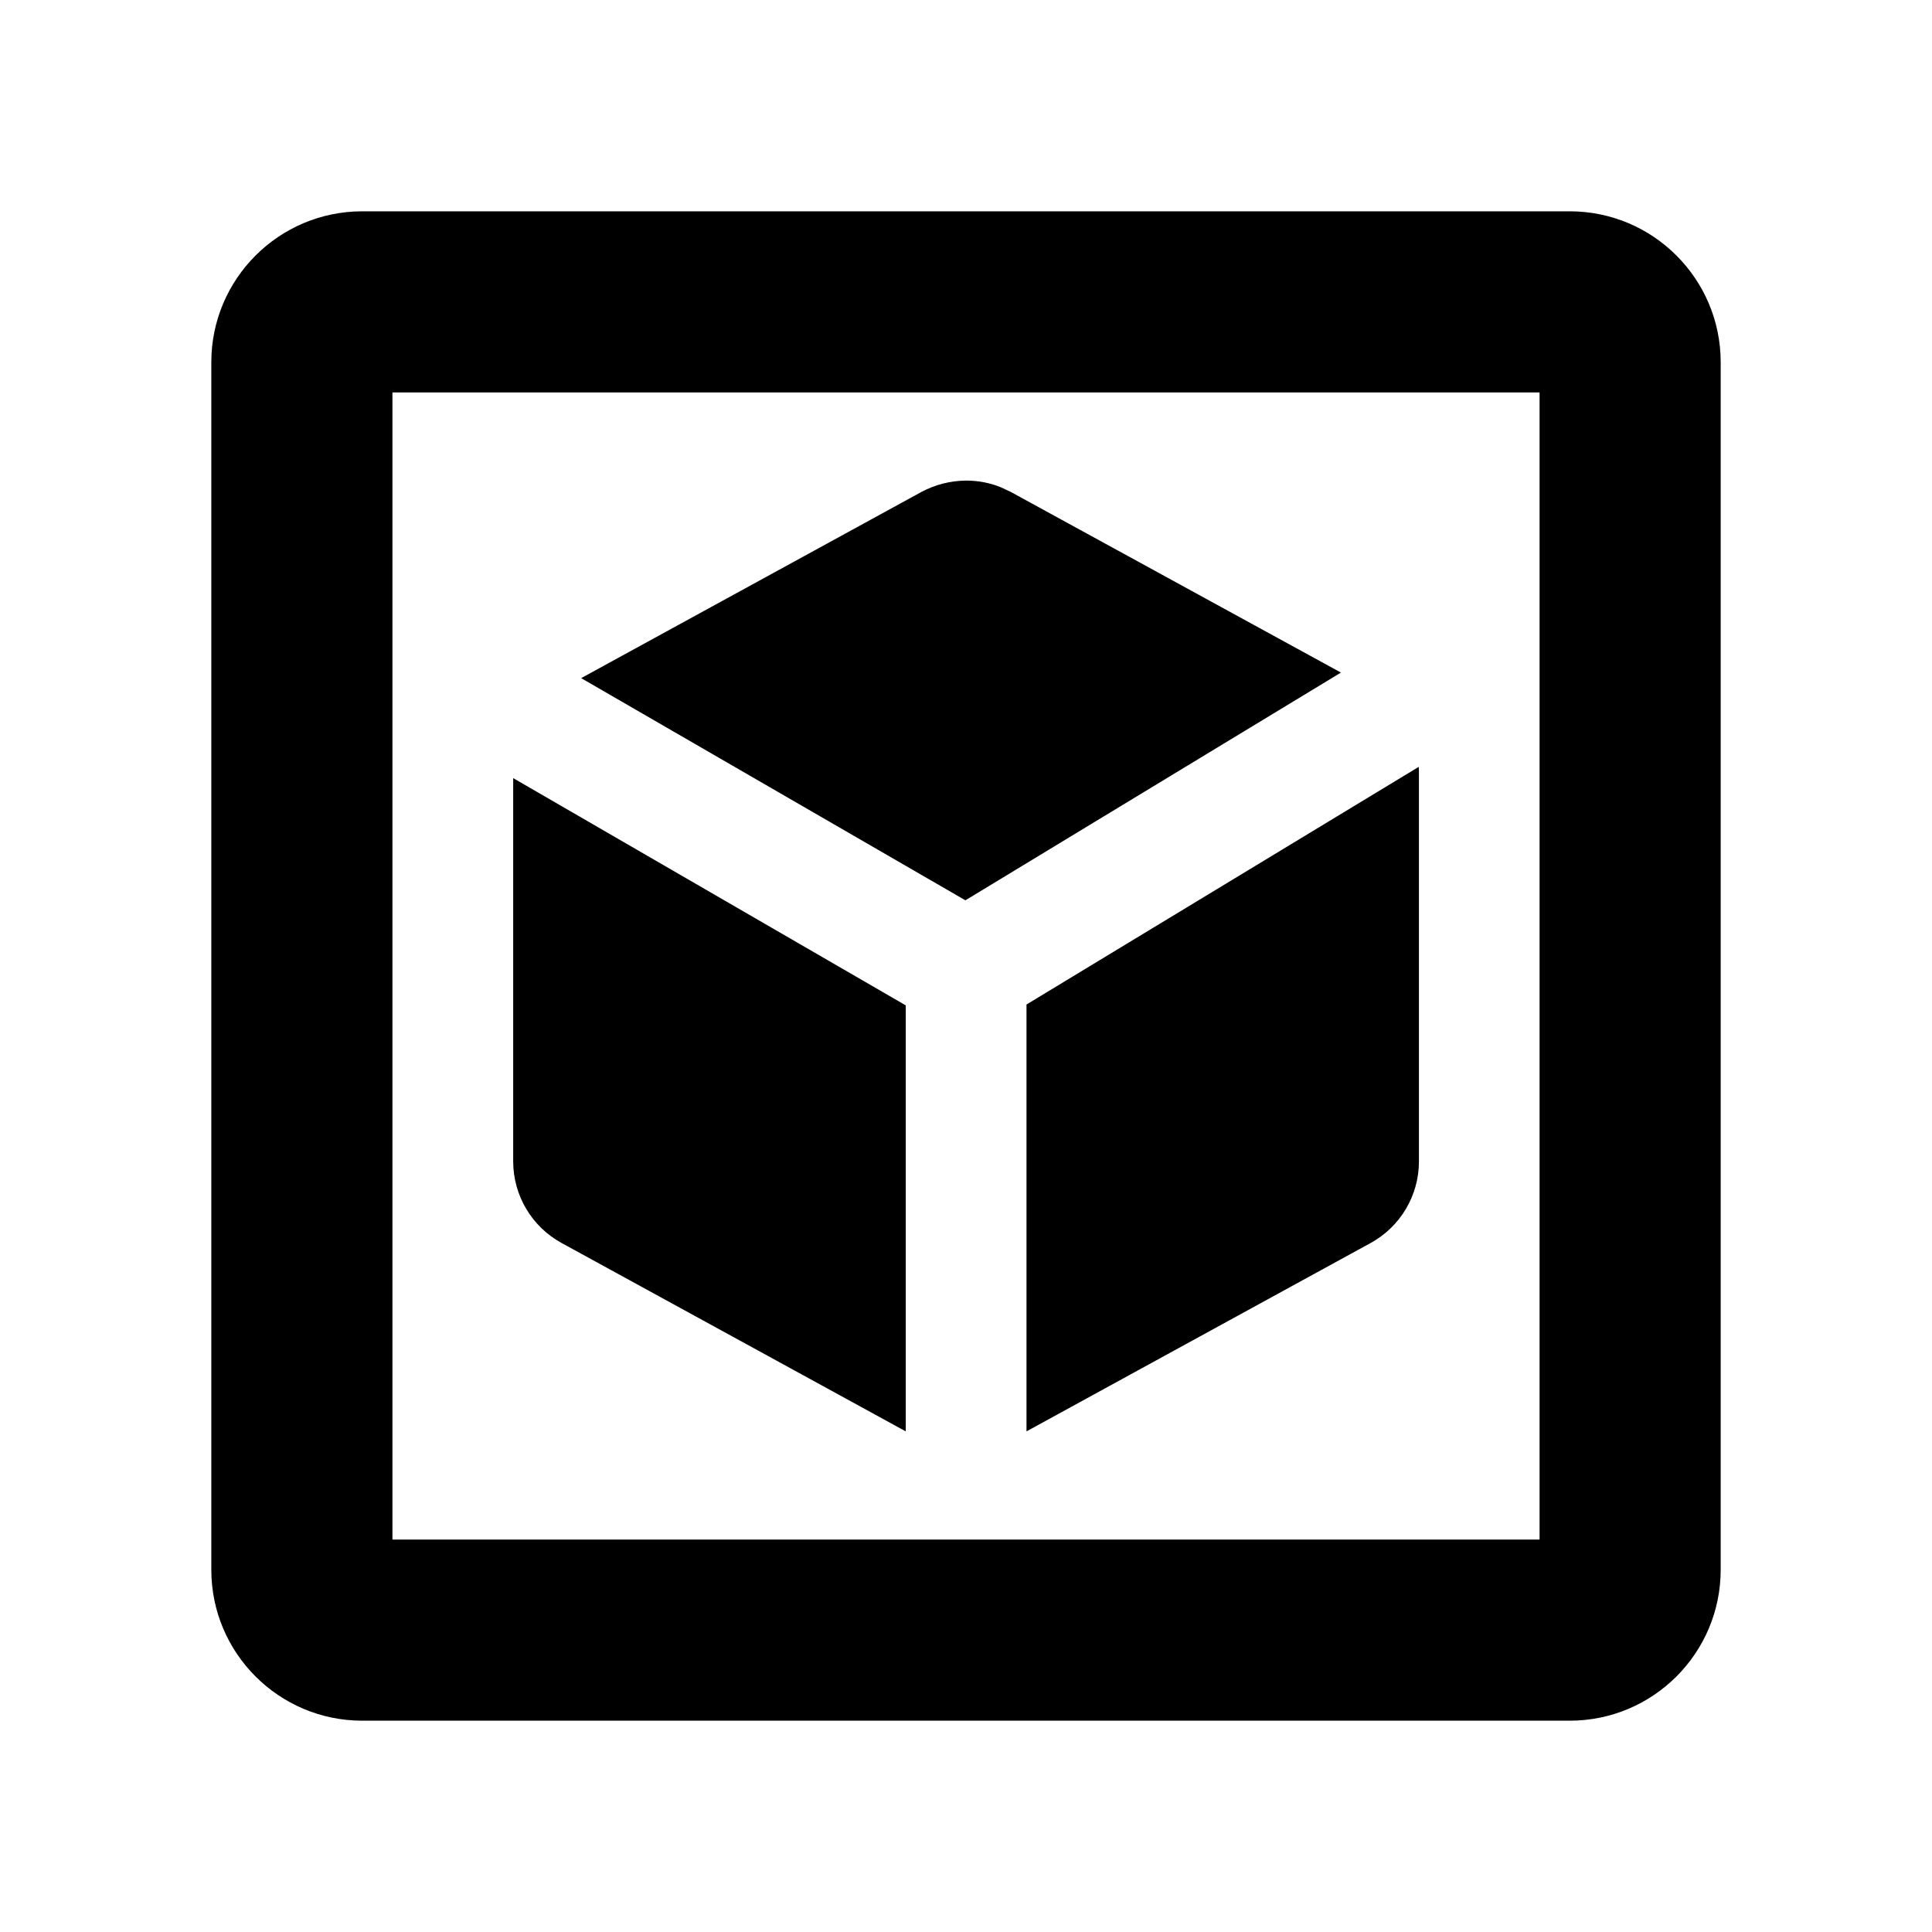
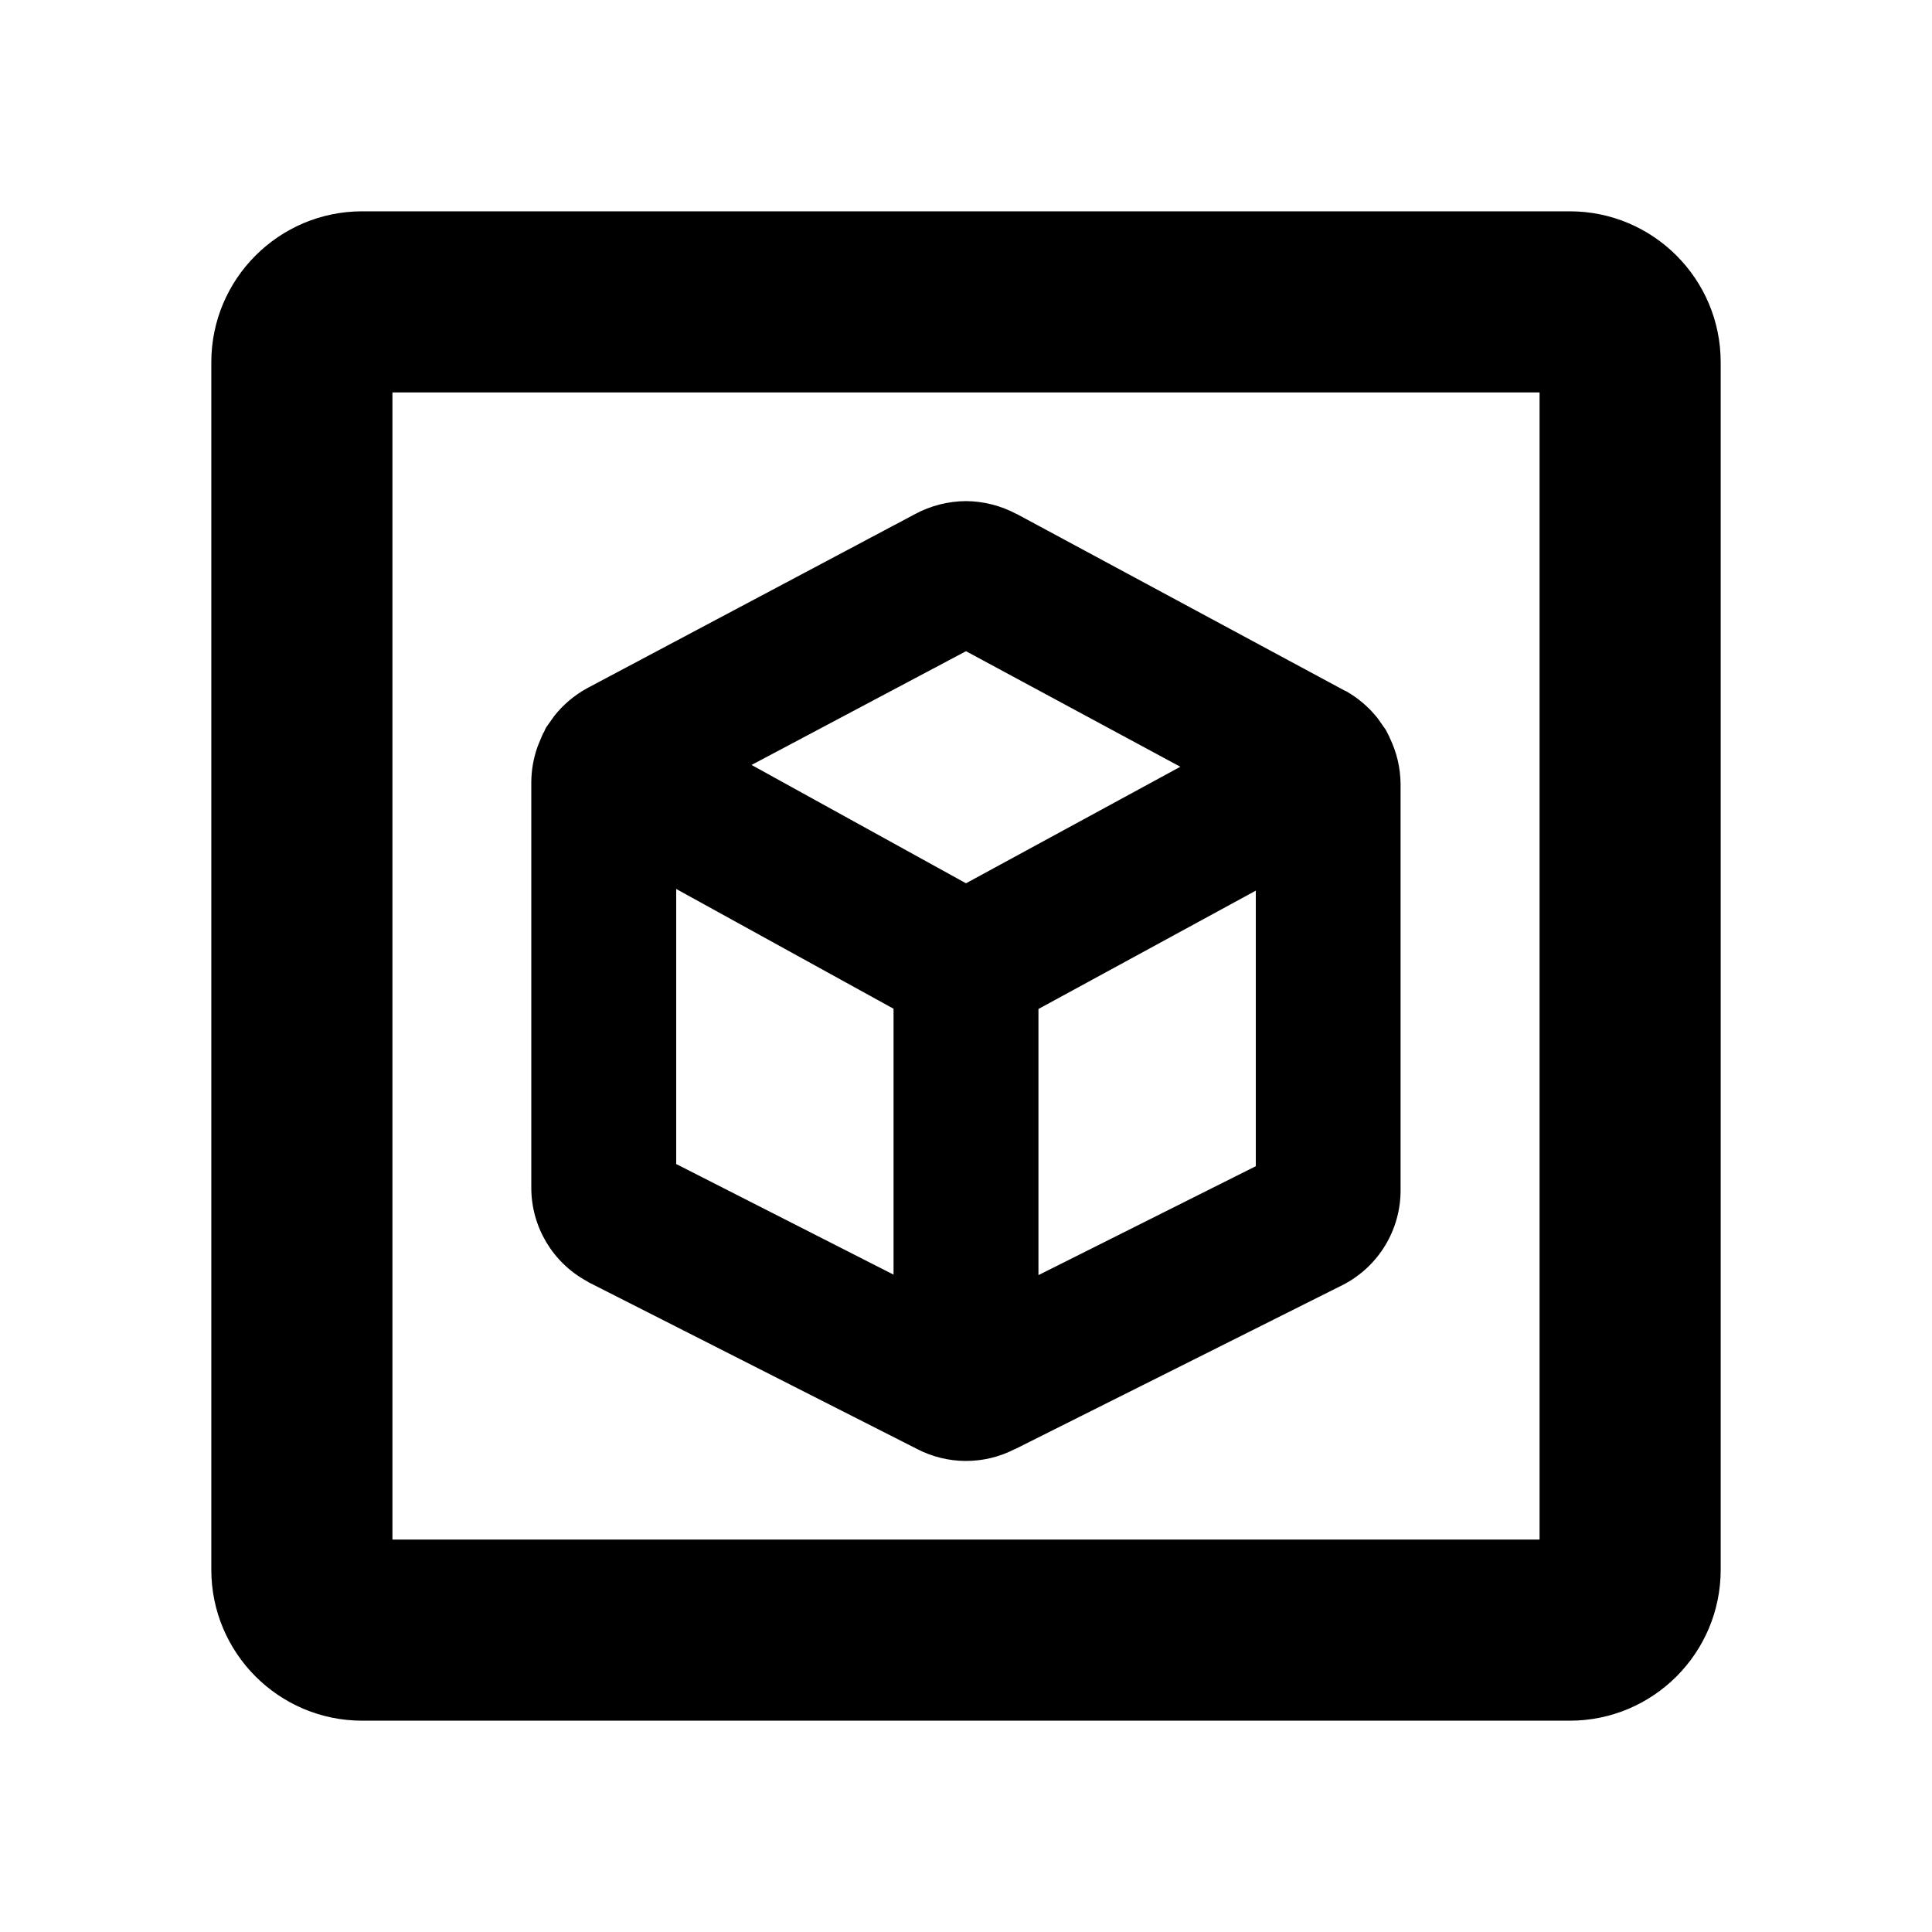
<svg xmlns="http://www.w3.org/2000/svg" viewBox="0 0 16 16">
-   <path d="M7.501 8.326v3.528l-2.85-1.56a.77.77 0 0 1-.401-.674V6.444zm4.25-1.946v3.24a.77.77 0 0 1-.4.674l-2.85 1.56V8.319l3.248-1.968zm-3.75-2.4q.147 0 .282.053l.088.041 2.734 1.496-3.11 1.886-3.182-1.84 2.818-1.542A.8.8 0 0 1 8 3.98m5-2.23c.69 0 1.25.56 1.25 1.25v10c0 .69-.56 1.25-1.25 1.25H3c-.69 0-1.25-.56-1.25-1.25V3c0-.69.56-1.25 1.25-1.25zm-9.75 11h9.5v-9.5h-9.5z" />
+   <path d="M8 4.15a.9.9 0 0 1 .419.107v-.001l2.72 1.465h.003a.9.9 0 0 1 .267.227l.068.097.02.039q.001.005.005.009l.007.017q.088.182.09.383v3.365a.88.88 0 0 1-.476.782l-2.719 1.362v-.001a.88.88 0 0 1-.811-.002l-2.719-1.38-.016-.01a.88.88 0 0 1-.458-.771V6.473q.002-.147.05-.284l.009-.024.031-.074.009-.02.006-.008q.008-.02.018-.039l.068-.096a.9.9 0 0 1 .267-.226l.007-.004 2.712-1.44A.9.9 0 0 1 8 4.15m.6 4.206v2.204l1.8-.902V7.376zm-3 1.284 1.8.916V8.354l-1.8-.992zm.624-3.305L8 7.315l1.775-.965L8 5.393zM13 1.75c.69 0 1.25.56 1.25 1.25v10c0 .69-.56 1.25-1.25 1.25H3c-.69 0-1.25-.56-1.25-1.25V3c0-.69.56-1.25 1.25-1.25zm-9.75 11h9.5v-9.5h-9.5z" />
</svg>
